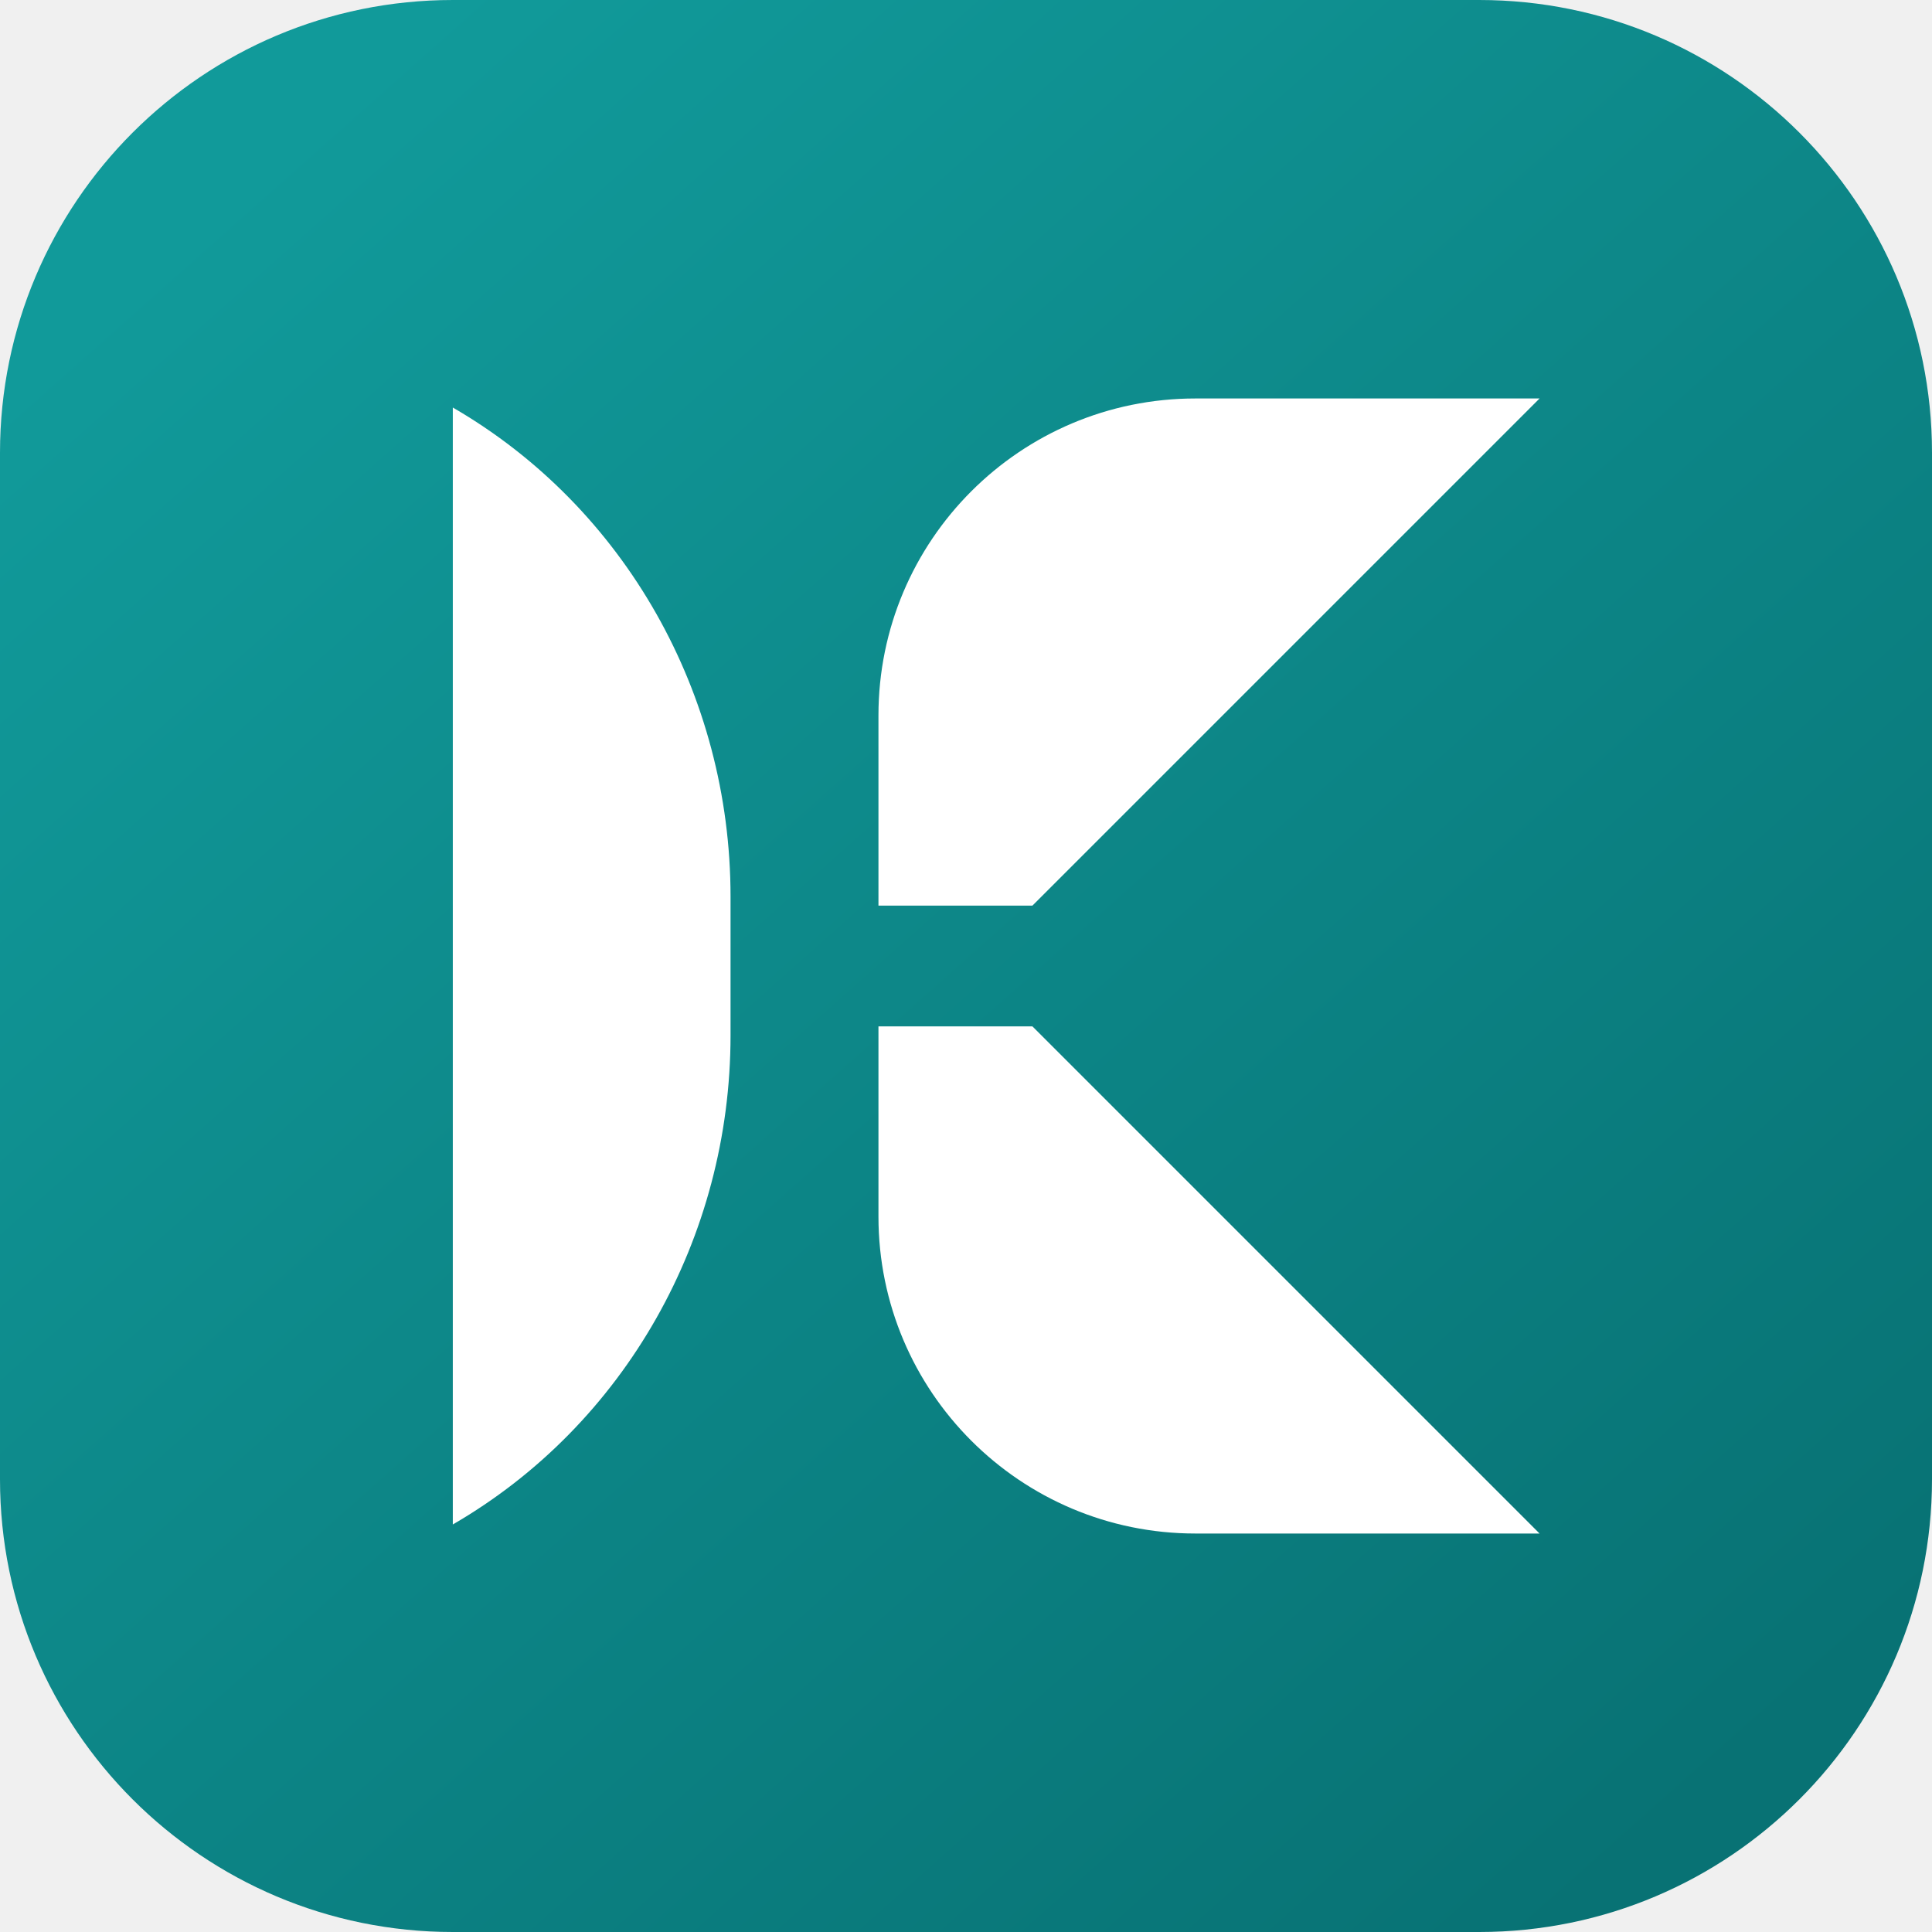
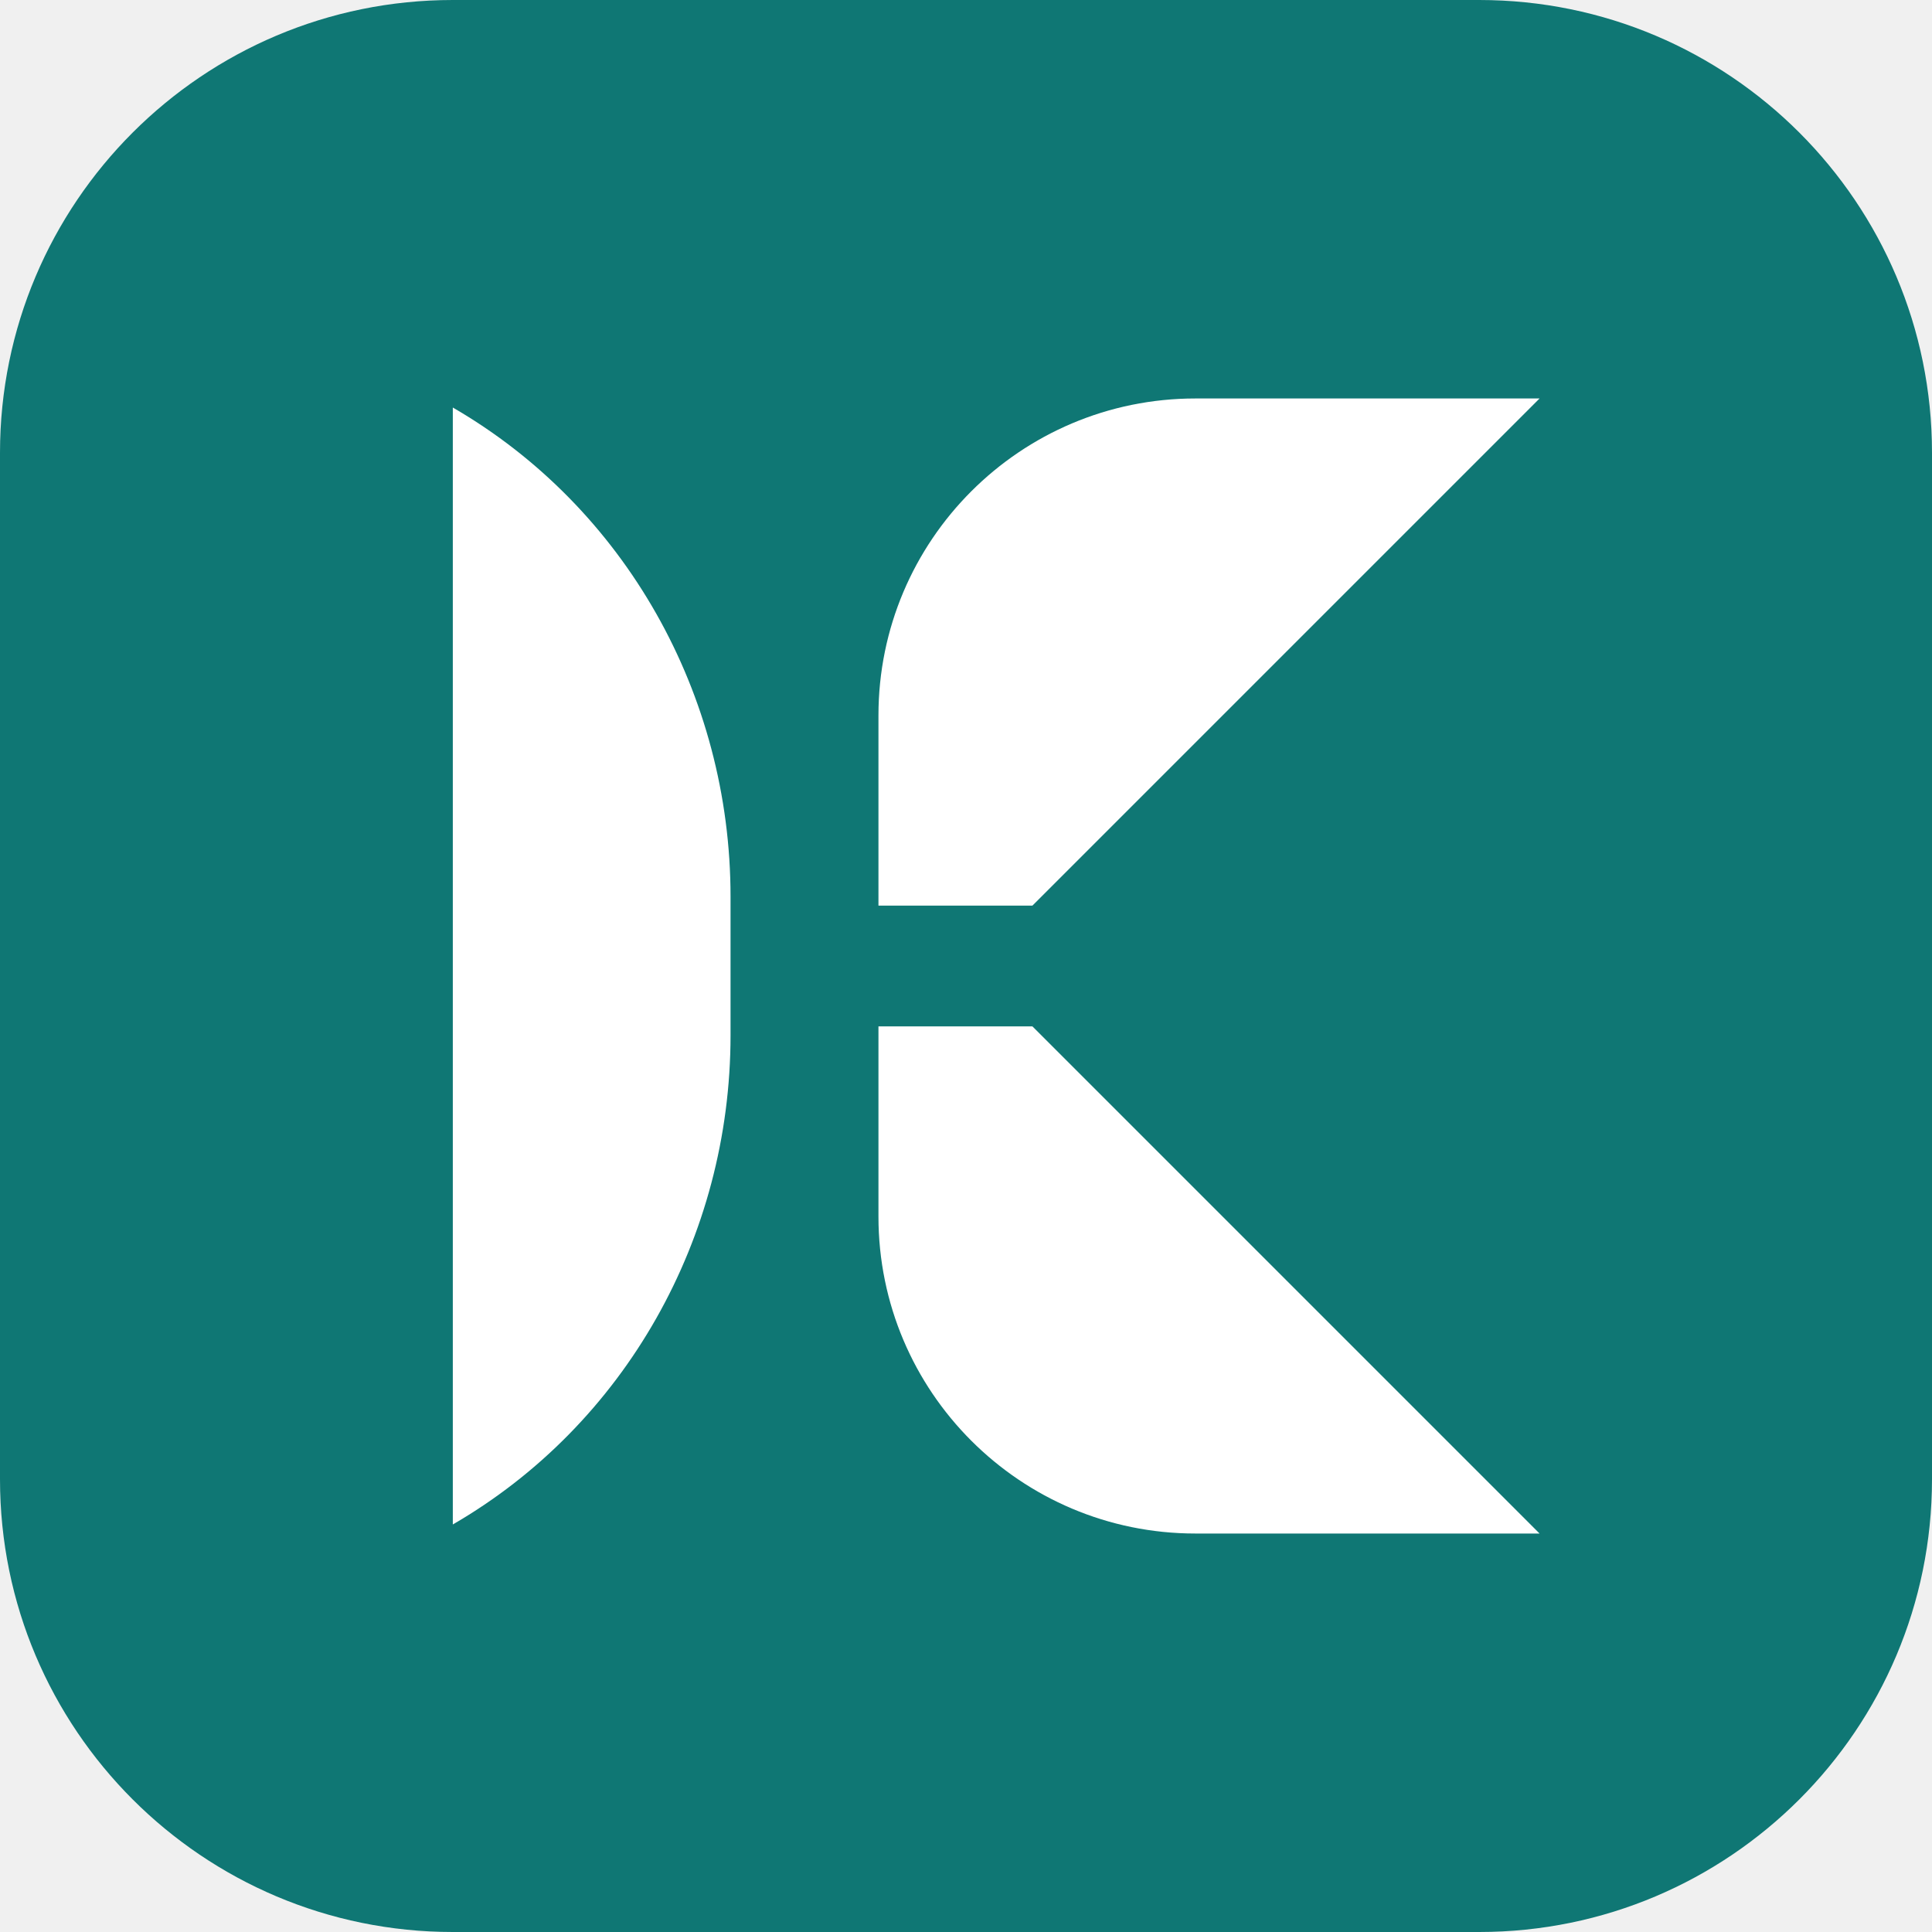
<svg xmlns="http://www.w3.org/2000/svg" viewBox="0 0 64 64" role="img" aria-labelledby="title">
-   <defs>
-     <linearGradient id="bg" x1="8" y1="6" x2="56" y2="60" gradientUnits="userSpaceOnUse">
-       <stop stop-color="#119a9a" />
-       <stop offset="1" stop-color="#087274" />
-     </linearGradient>
-   </defs>
-   <rect width="64" height="64" rx="15" fill="url(#bg)" />
-   <path fill="#fff" d="M15 13.5c5.7 3.3 9.2 9.5 9.2 16.2v4.6c0 6.7-3.5 12.9-9.2 16.2v-37Z" />
-   <path fill="#fff" d="M29.1 30v-6.3c0-5.8 4.7-10.5 10.5-10.5H51L34.2 30h-5.1Z" />
-   <path fill="#fff" d="M29.1 34v6.3c0 5.8 4.7 10.5 10.5 10.5H51L34.2 34h-5.1Z" />
+   <rect width="64" height="64" rx="15" fill="#0f7774" />
+   <path fill="#ffffff" d="M15 13.5c5.7 3.3 9.2 9.5 9.2 16.2v4.6c0 6.7-3.5 12.9-9.2 16.2v-37Z" />
+   <path fill="#ffffff" d="M29.1 30v-6.3c0-5.8 4.7-10.5 10.5-10.5H51L34.2 30h-5.1Z" />
+   <path fill="#ffffff" d="M29.1 34v6.3c0 5.8 4.7 10.5 10.5 10.5H51L34.2 34h-5.1Z" />
</svg>
